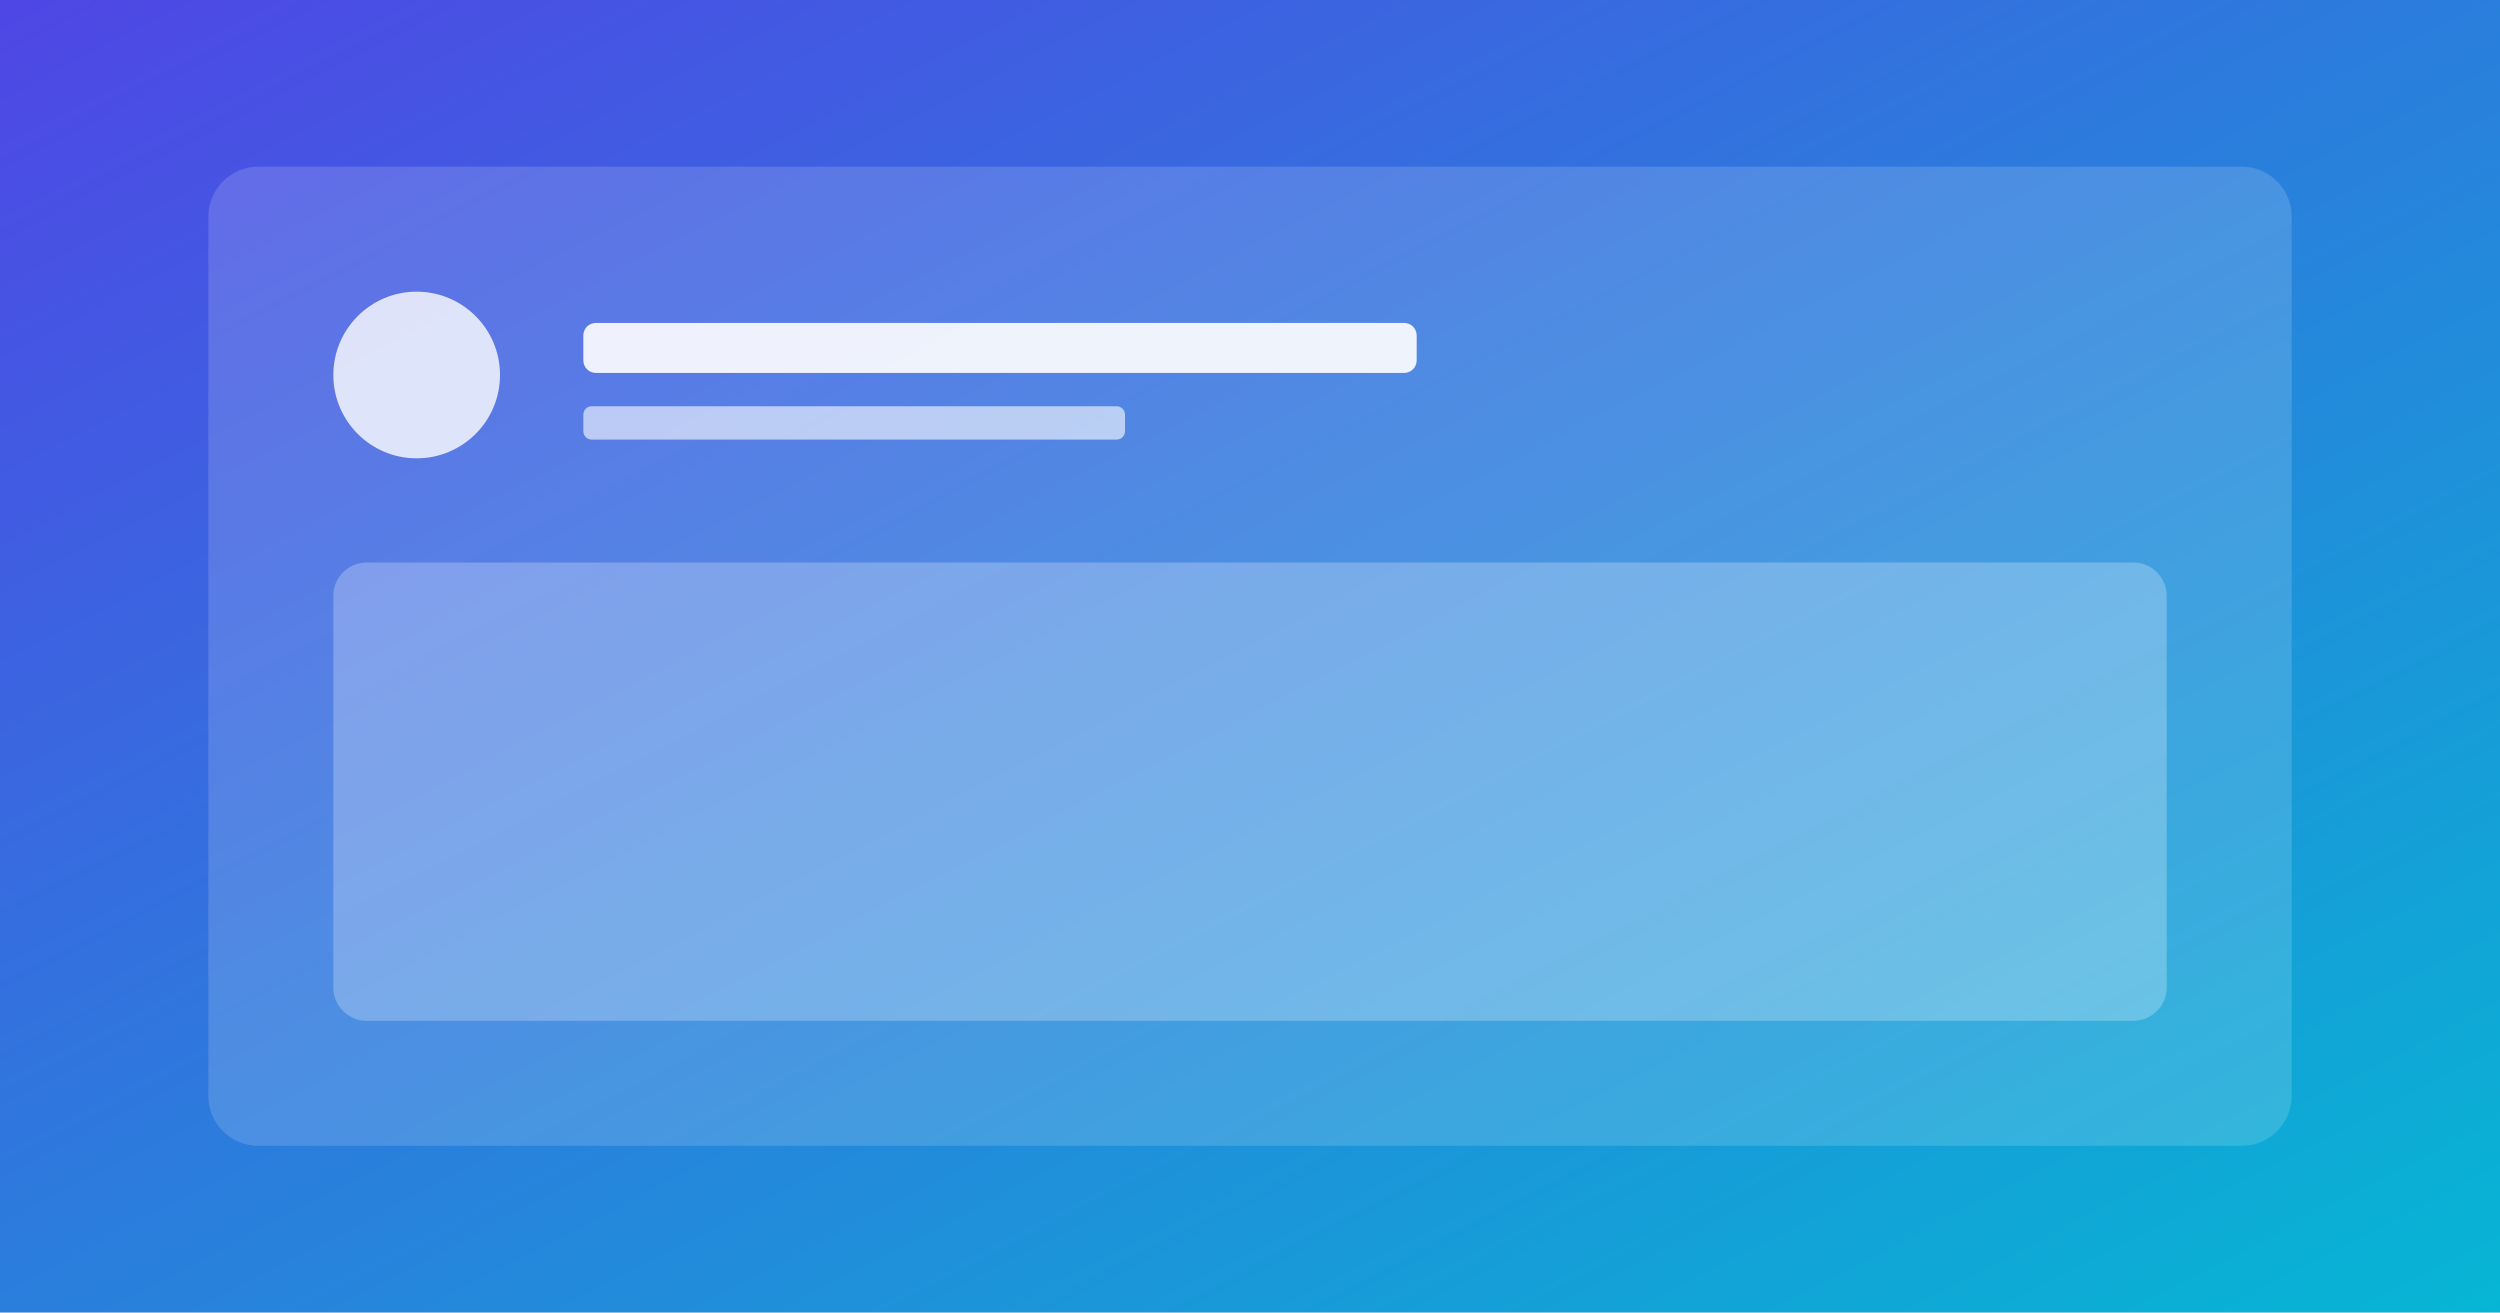
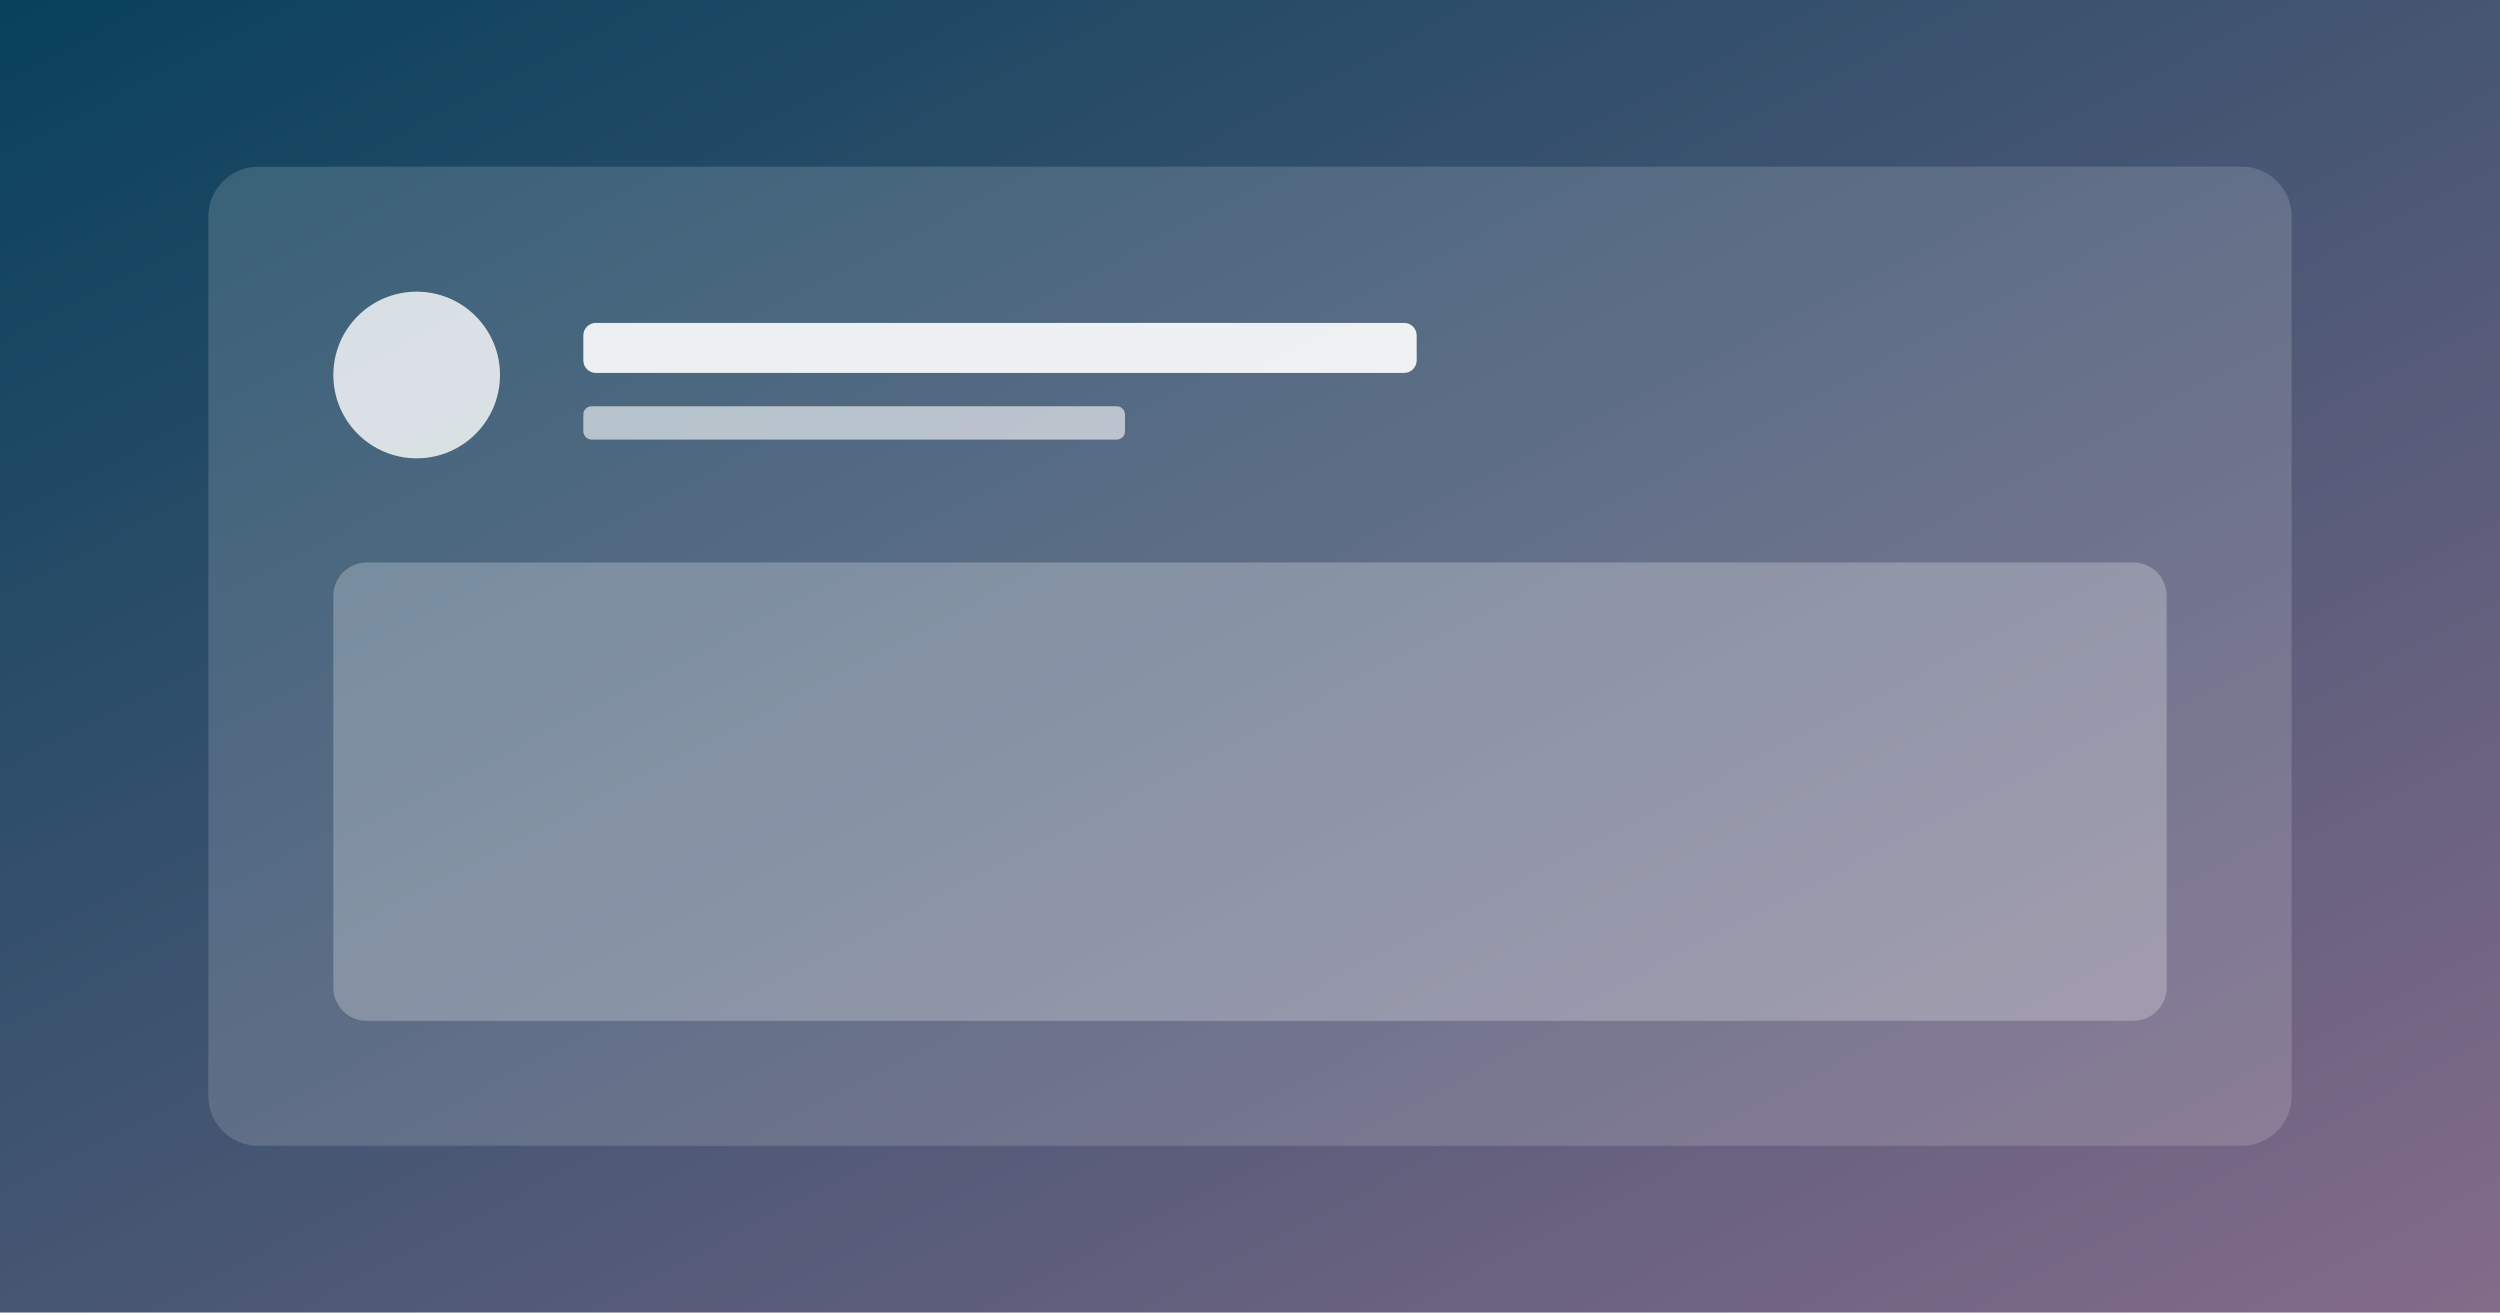
<svg xmlns="http://www.w3.org/2000/svg" viewBox="0 0 1200 630" width="1200" height="630">
  <defs>
    <linearGradient id="g1" x1="0%" y1="0%" x2="100%" y2="100%">
-       <stop offset="0%" stop-color="#4f46e5" />
-       <stop offset="100%" stop-color="#06b6d4" />
+       <stop offset="0%" stop-color="#08415C" />
+       <stop offset="100%" stop-color="#846B8A" />
    </linearGradient>
  </defs>
  <rect width="1200" height="630" fill="url(#g1)" />
  <rect x="100" y="80" width="1000" height="470" rx="24" fill="#ffffff" opacity="0.15" />
  <circle cx="200" cy="180" r="40" fill="#ffffff" opacity="0.8" />
  <rect x="280" y="155" width="400" height="24" rx="6" fill="#ffffff" opacity="0.9" />
  <rect x="280" y="195" width="260" height="16" rx="4" fill="#ffffff" opacity="0.6" />
  <rect x="160" y="270" width="880" height="220" rx="16" fill="#ffffff" opacity="0.25" />
</svg>
